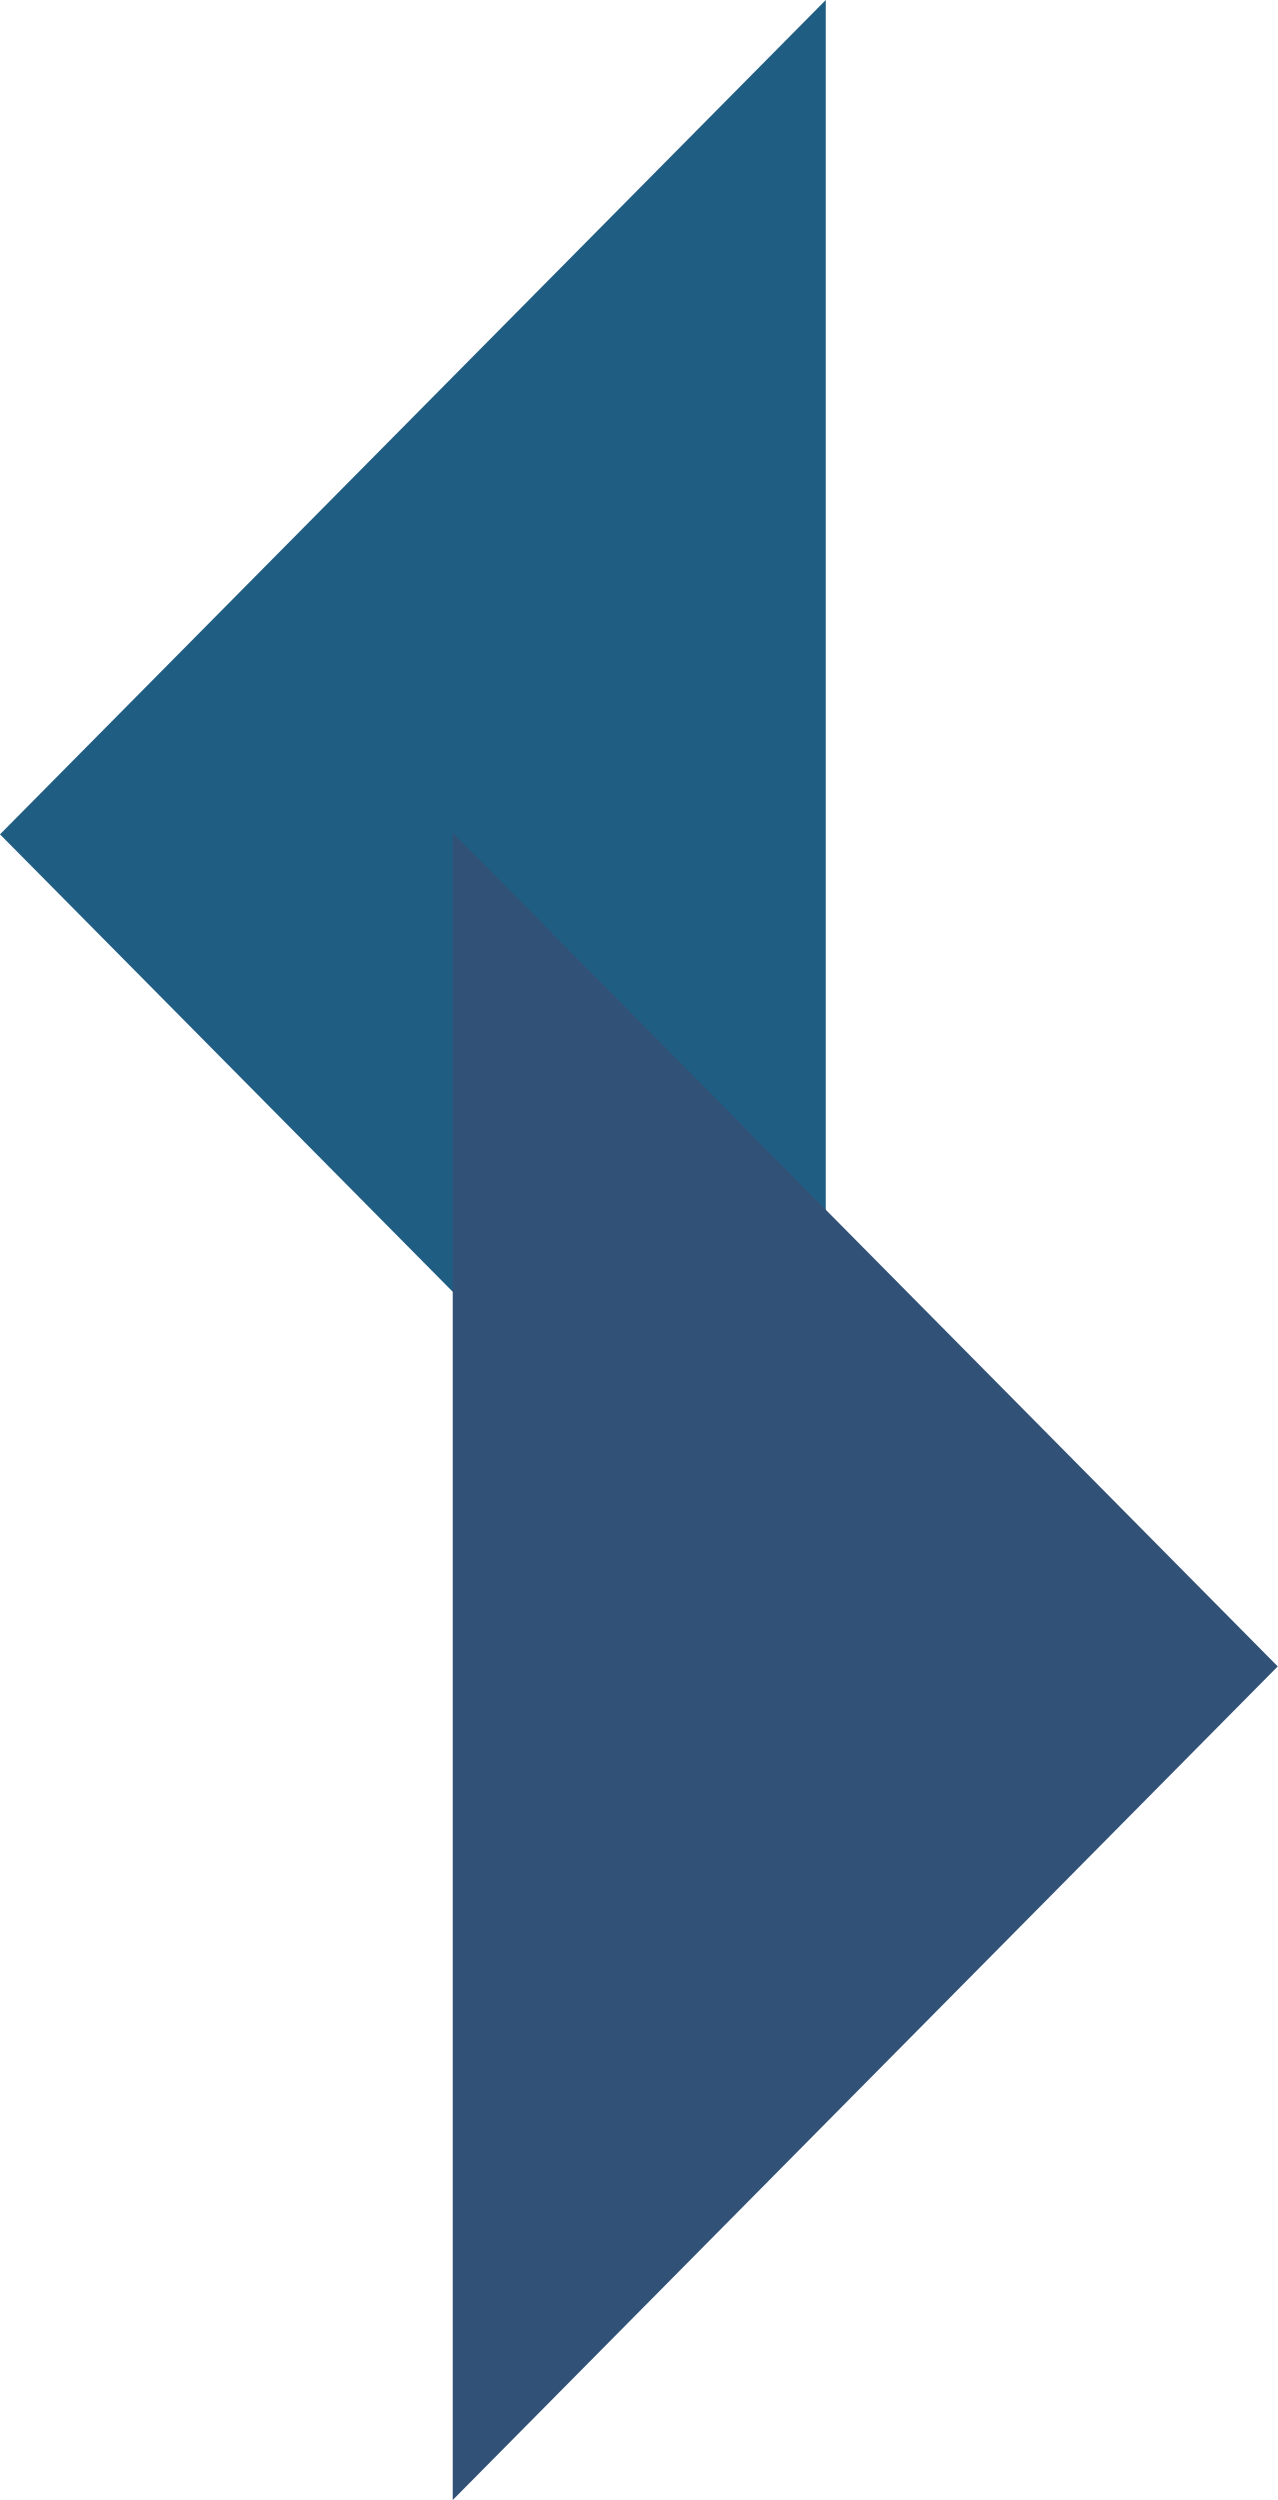
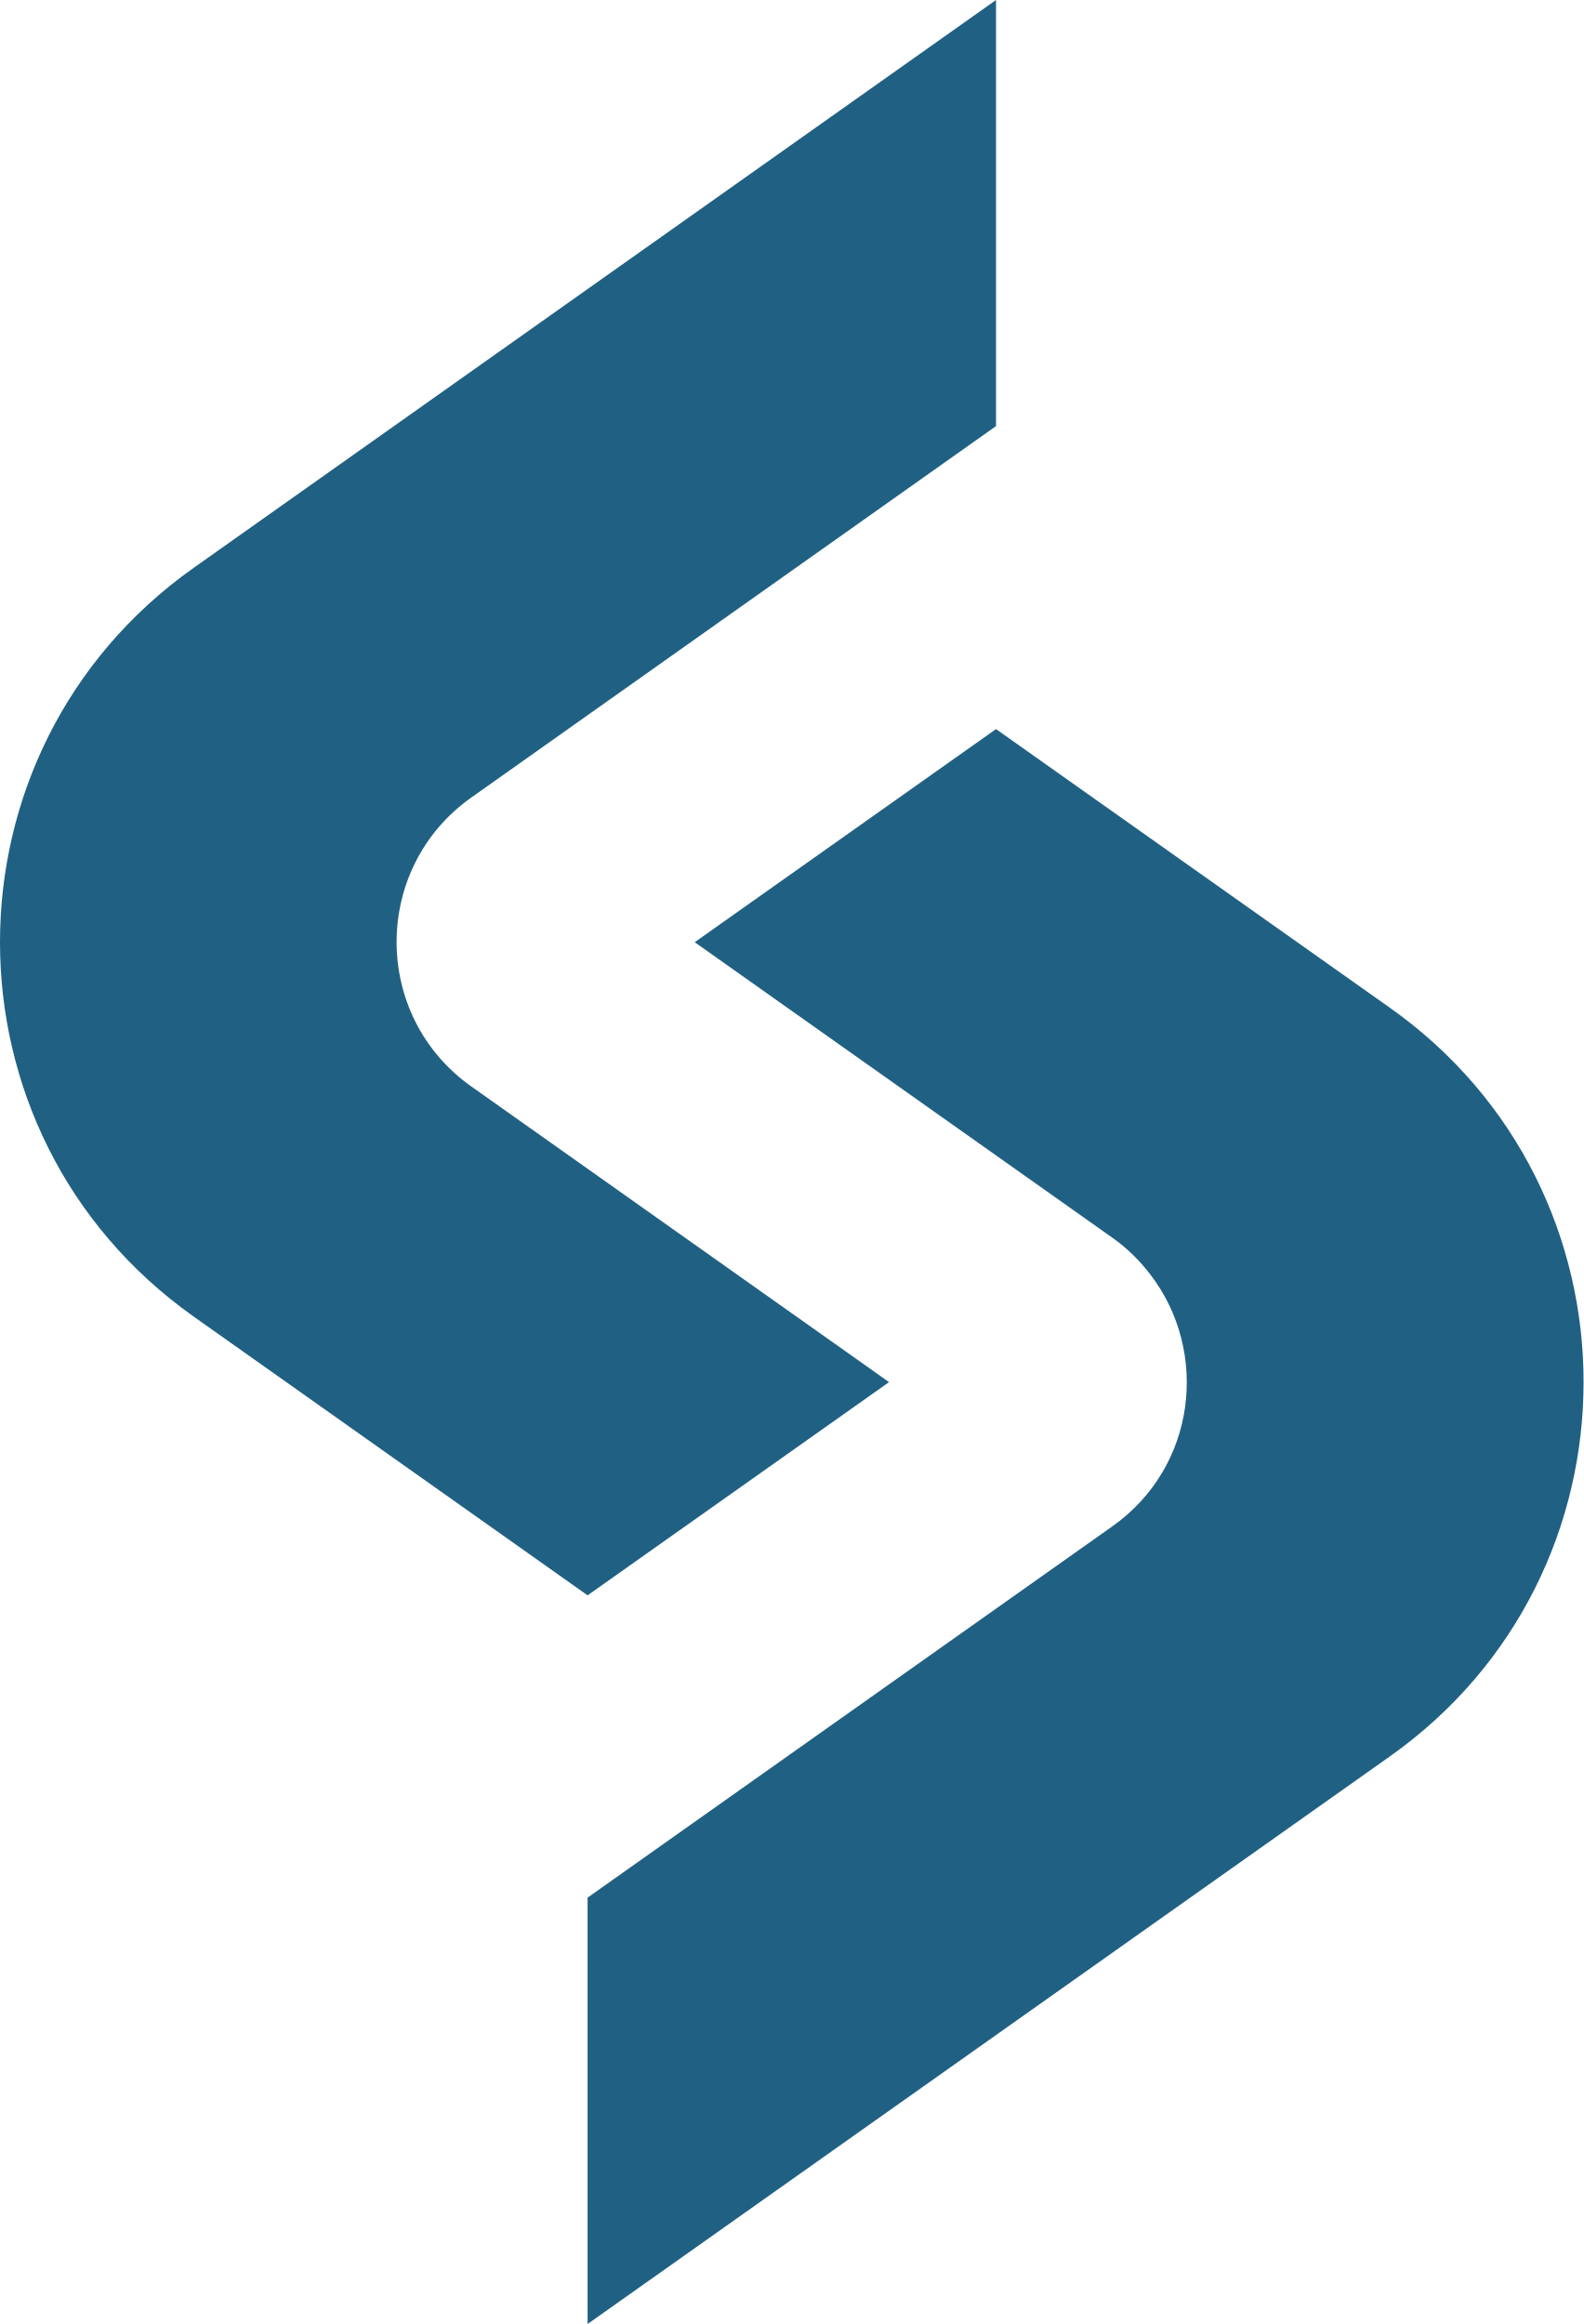
- <svg xmlns="http://www.w3.org/2000/svg" version="1.1" id="Calque_6" x="0px" y="0px" viewBox="0 0 506.6 991.2" style="enable-background:new 0 0 506.6 991.2;" xml:space="preserve">
-   <style type="text/css">
- 	.st0{fill:#205D83;}
- 	.st1{fill:#315177;}
- </style>
-   <polygon class="st0" points="327.4,0 0,330.8 327.4,661.6 " />
-   <polygon class="st1" points="179.5,991.2 506.6,660.7 179.5,330.2 " />
+ <svg xmlns="http://www.w3.org/2000/svg" id="Calque_2" data-name="Calque 2" viewBox="0 0 113.84 167.06">
+   <defs>
+     <style>
+       .cls-1 {
+         fill: #206083;
+       }
+     </style>
+   </defs>
+   <g id="Layer_1" data-name="Layer 1">
+     <g>
+       <path class="cls-1" d="M63.9,99.35l-1.49-1.06-28.53-20.19c-7.16-5.07-7.16-15.7,0-20.77l37.72-26.7V0L13.92,40.82c-18.56,13.14-18.56,40.68,0,53.82l28.32,20.04,21.66-15.32Z" />
+       <path class="cls-1" d="M99.91,72.44l-16.48-11.66-11.83-8.37-21.66,15.32h0s0,0,0,0l6.09,4.31,23.93,16.93c1.09.77,2,1.68,2.75,2.67,4.22,5.51,3.32,13.8-2.76,18.09l-37.71,26.68v30.65l57.67-40.8c18.57-13.14,18.57-40.69,0-53.82Z" />
+     </g>
+   </g>
</svg>
